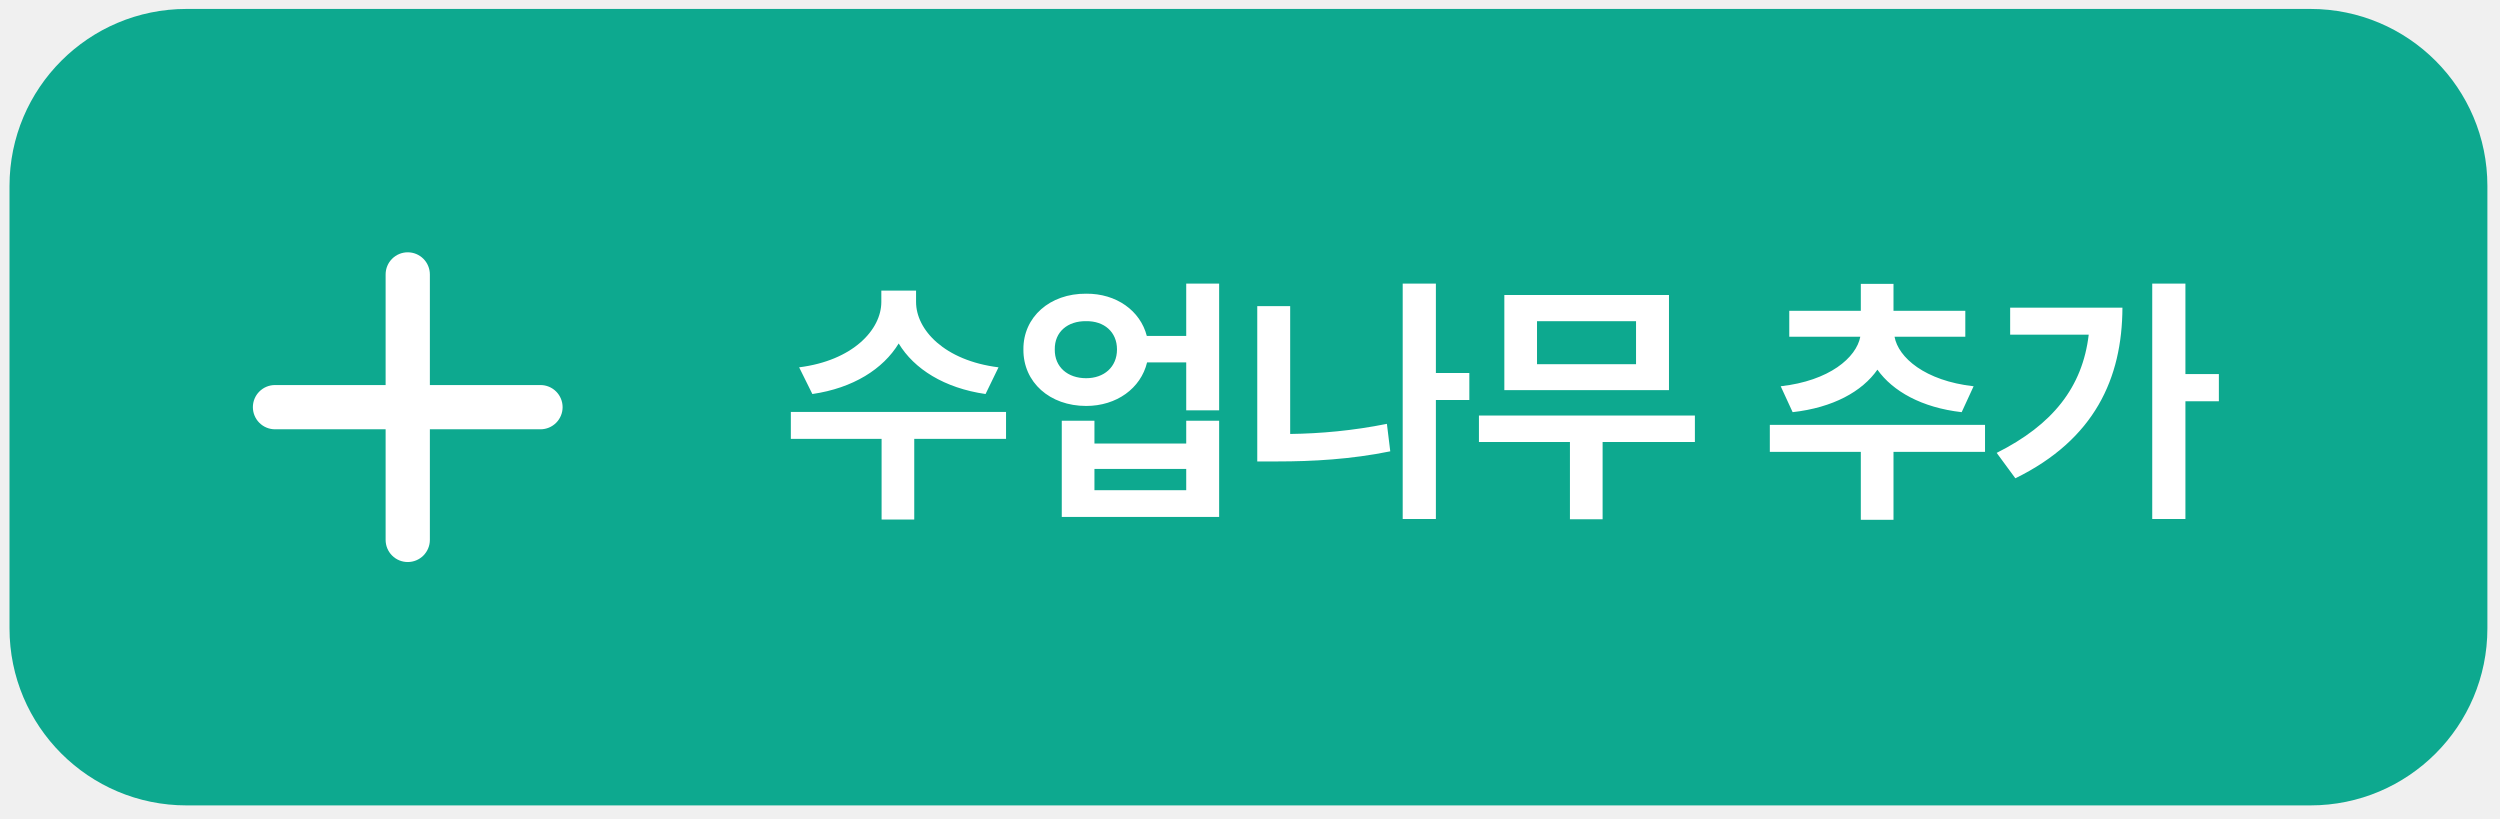
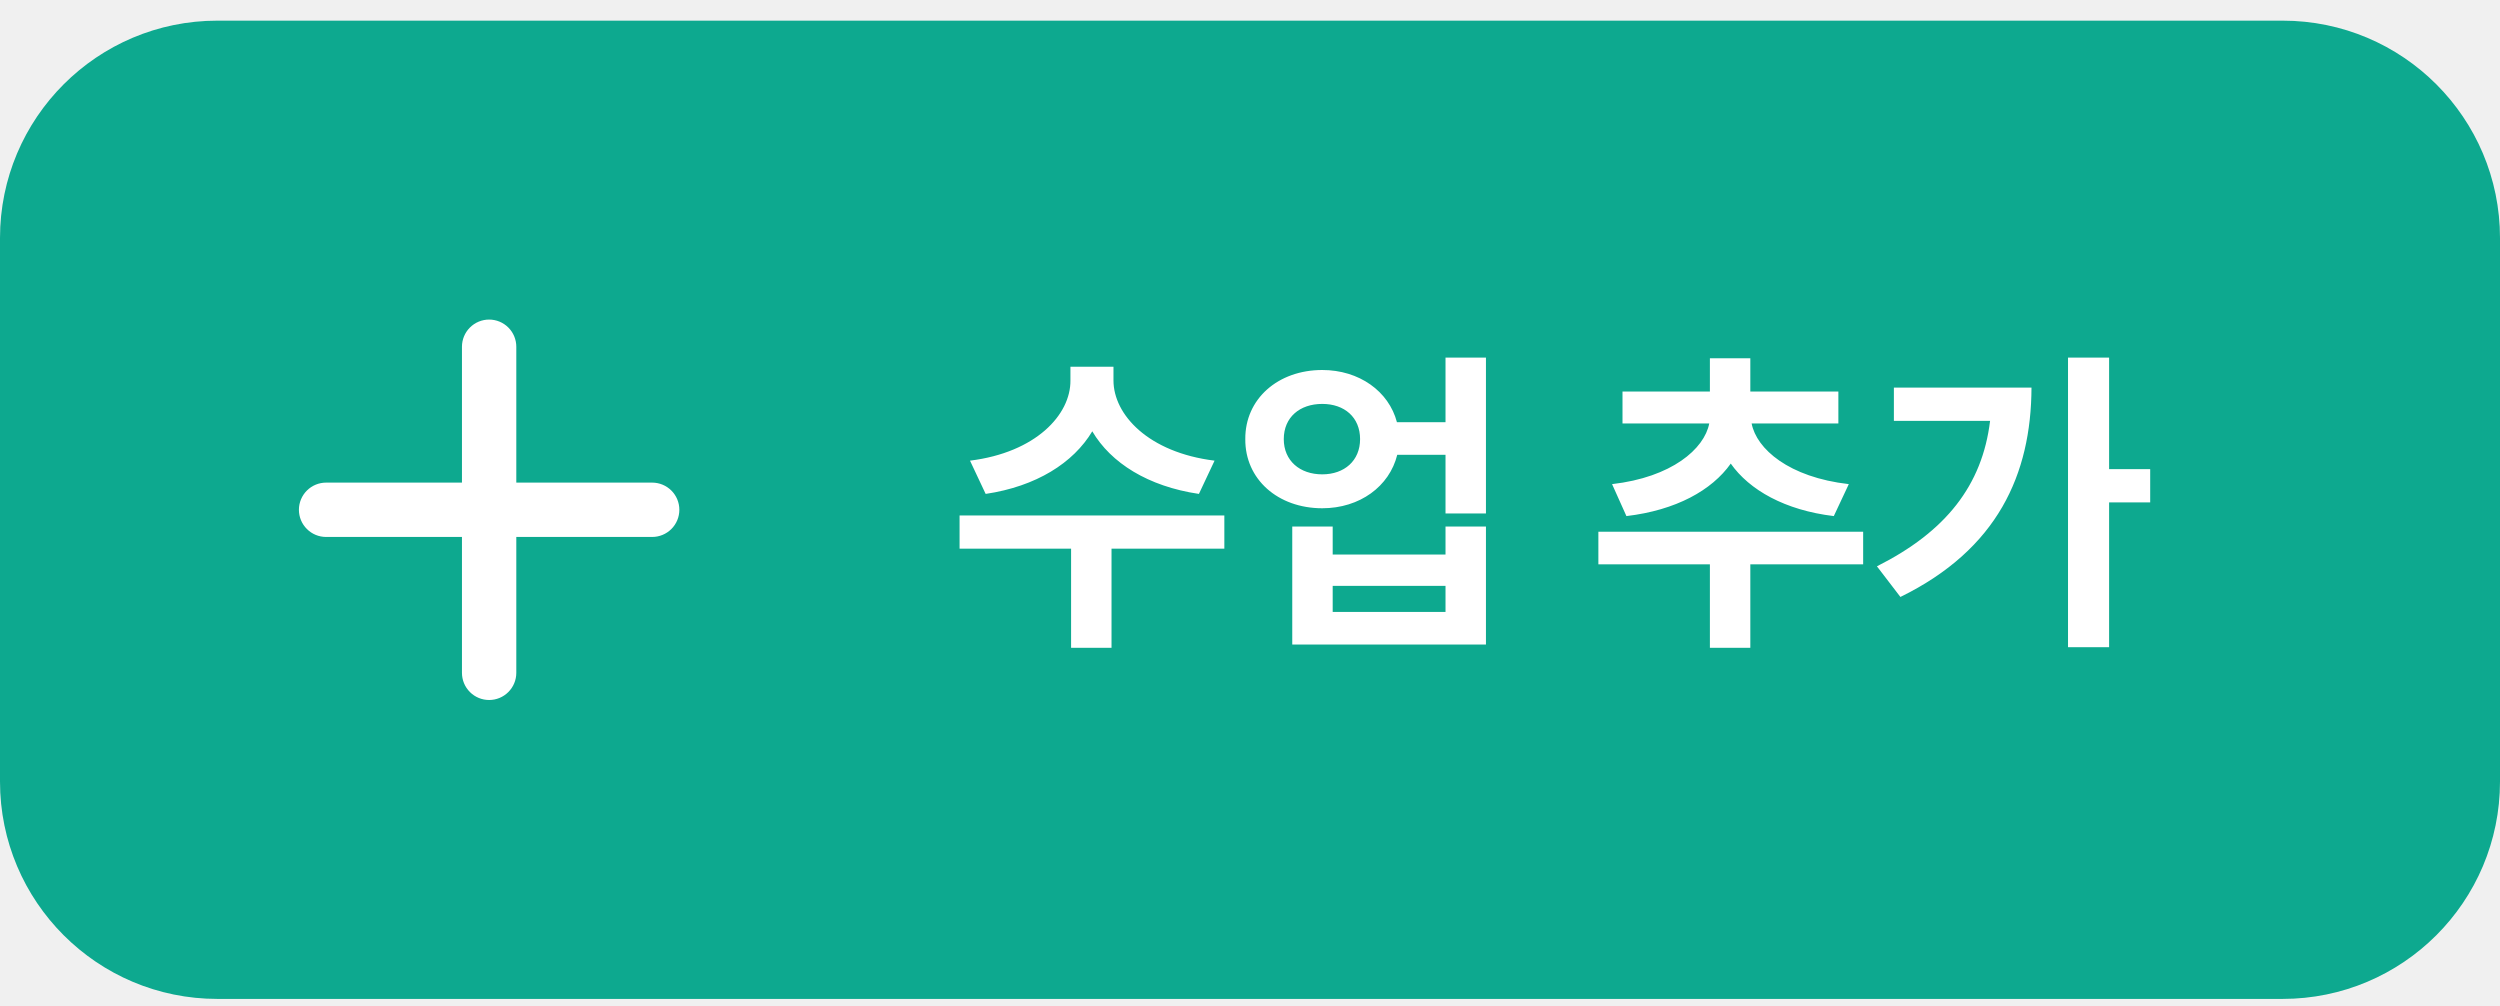
- <svg xmlns="http://www.w3.org/2000/svg" width="113" height="37" viewBox="0 0 113 37" fill="none">
-   <rect x="0.43" y="0.404" width="112" height="36" rx="8" fill="#0DA98F" />
-   <path d="M24.43 19.404H19.43V24.404C19.43 24.669 19.324 24.923 19.137 25.111C18.949 25.299 18.695 25.404 18.43 25.404C18.165 25.404 17.91 25.299 17.723 25.111C17.535 24.923 17.43 24.669 17.43 24.404V19.404H12.43C12.165 19.404 11.91 19.299 11.723 19.111C11.535 18.923 11.43 18.669 11.43 18.404C11.43 18.139 11.535 17.884 11.723 17.697C11.91 17.509 12.165 17.404 12.43 17.404H17.43V12.404C17.43 12.139 17.535 11.884 17.723 11.697C17.91 11.509 18.165 11.404 18.43 11.404C18.695 11.404 18.949 11.509 19.137 11.697C19.324 11.884 19.43 12.139 19.43 12.404V17.404H24.43C24.695 17.404 24.949 17.509 25.137 17.697C25.324 17.884 25.43 18.139 25.43 18.404C25.43 18.669 25.324 18.923 25.137 19.111C24.949 19.299 24.695 19.404 24.43 19.404Z" fill="white" />
-   <path d="M41.406 13.65C41.406 14.904 42.684 16.298 45.133 16.603L44.547 17.81C42.684 17.541 41.318 16.679 40.621 15.525C39.918 16.679 38.565 17.541 36.719 17.81L36.121 16.603C38.547 16.298 39.836 14.904 39.836 13.65V13.134H41.406V13.65ZM45.473 18.619V19.837H41.324V23.482H39.848V19.837H35.746V18.619H45.473ZM49.094 13.275C50.459 13.263 51.543 14.043 51.836 15.185H53.617V12.818H55.105V18.548H53.617V16.38H51.848C51.566 17.552 50.471 18.349 49.094 18.349C47.453 18.349 46.246 17.283 46.258 15.794C46.246 14.33 47.453 13.263 49.094 13.275ZM49.094 14.517C48.262 14.505 47.664 14.998 47.676 15.794C47.664 16.591 48.262 17.095 49.094 17.095C49.902 17.095 50.488 16.591 50.488 15.794C50.488 14.998 49.902 14.505 49.094 14.517ZM49.469 19.017V20.048H53.617V19.017H55.105V23.365H47.992V19.017H49.469ZM49.469 22.158H53.617V21.197H49.469V22.158ZM66.414 16.861V18.08H64.902V23.459H63.402V12.818H64.902V16.861H66.414ZM58.316 13.837V19.615C59.682 19.597 61.147 19.468 62.688 19.158L62.84 20.4C61.059 20.763 59.324 20.857 57.754 20.857H56.828V13.837H58.316ZM76.609 18.783V19.978H72.438V23.47H70.961V19.978H66.848V18.783H76.609ZM75.438 13.334V17.634H67.996V13.334H75.438ZM69.473 14.517V16.462H73.949V14.517H69.473ZM89.723 19.205V20.423H85.586V23.494H84.109V20.423H79.996V19.205H89.723ZM88.832 14.048V15.22H85.633C85.803 16.158 87.004 17.212 89.207 17.459L88.668 18.63C86.863 18.425 85.557 17.687 84.859 16.709C84.168 17.699 82.85 18.425 81.027 18.63L80.488 17.459C82.691 17.212 83.904 16.164 84.086 15.22H80.875V14.048H84.109V12.83H85.586V14.048H88.832ZM98.781 12.818V16.908H100.293V18.138H98.781V23.459H97.281V12.818H98.781ZM95.934 13.908C95.922 17.095 94.68 19.861 91.094 21.619L90.25 20.47C92.775 19.205 94.129 17.505 94.41 15.127H90.859V13.908H95.934Z" fill="white" />
+ <svg xmlns="http://www.w3.org/2000/svg" width="92" height="37" viewBox="0 0 92 37" fill="none">
+   <rect y="0.76" width="92" height="36" rx="8" fill="#0DA98F" />
+   <path d="M24 19.76H19V24.76C19 25.026 18.895 25.28 18.707 25.467C18.52 25.655 18.265 25.76 18 25.76C17.735 25.76 17.48 25.655 17.293 25.467C17.105 25.28 17 25.026 17 24.76V19.76H12C11.735 19.76 11.48 19.655 11.293 19.467C11.105 19.28 11 19.026 11 18.76C11 18.495 11.105 18.241 11.293 18.053C11.48 17.866 11.735 17.76 12 17.76H17V12.76C17 12.495 17.105 12.241 17.293 12.053C17.48 11.866 17.735 11.76 18 11.76C18.265 11.76 18.52 11.866 18.707 12.053C18.895 12.241 19 12.495 19 12.76V17.76H24C24.265 17.76 24.52 17.866 24.707 18.053C24.895 18.241 25 18.495 25 18.76C25 19.026 24.895 19.28 24.707 19.467C24.52 19.655 24.265 19.76 24 19.76Z" fill="white" />
+   <path d="M40.976 14C40.976 15.26 42.26 16.652 44.696 16.952L44.12 18.176C42.248 17.9 40.88 17.036 40.196 15.872C39.5 17.036 38.132 17.9 36.272 18.176L35.696 16.952C38.12 16.652 39.404 15.26 39.392 14V13.496H40.976V14ZM35.312 20.192V18.968H45.056V20.192H40.904V23.84H39.416V20.192H35.312ZM48.659 13.616C50.015 13.616 51.107 14.396 51.407 15.536H53.195V13.16H54.683V18.896H53.195V16.736H51.419C51.131 17.9 50.039 18.704 48.659 18.704C47.027 18.704 45.815 17.636 45.827 16.16C45.815 14.684 47.027 13.616 48.659 13.616ZM47.243 16.16C47.243 16.952 47.831 17.456 48.659 17.456C49.475 17.456 50.051 16.952 50.051 16.16C50.051 15.356 49.475 14.864 48.659 14.864C47.831 14.864 47.243 15.356 47.243 16.16ZM47.555 23.72V19.376H49.043V20.408H53.195V19.376H54.683V23.72H47.555ZM49.043 22.52H53.195V21.56H49.043V22.52ZM68.564 19.568V20.768H64.412V23.84H62.924V20.768H58.82V19.568H68.564ZM59.324 17.816C61.52 17.564 62.72 16.52 62.9 15.584H59.708V14.408H62.924V13.184H64.412V14.408H67.652V15.584H64.46C64.64 16.52 65.828 17.564 68.036 17.816L67.484 18.992C65.684 18.776 64.376 18.032 63.692 17.06C62.996 18.044 61.676 18.776 59.852 18.992L59.324 17.816ZM77.615 13.16V17.264H79.127V18.488H77.615V23.816H76.103V13.16H77.615ZM69.071 20.84C71.603 19.568 72.947 17.864 73.235 15.488H69.695V14.264H74.759C74.747 17.456 73.511 20.216 69.935 21.968L69.071 20.84Z" fill="white" />
</svg>
